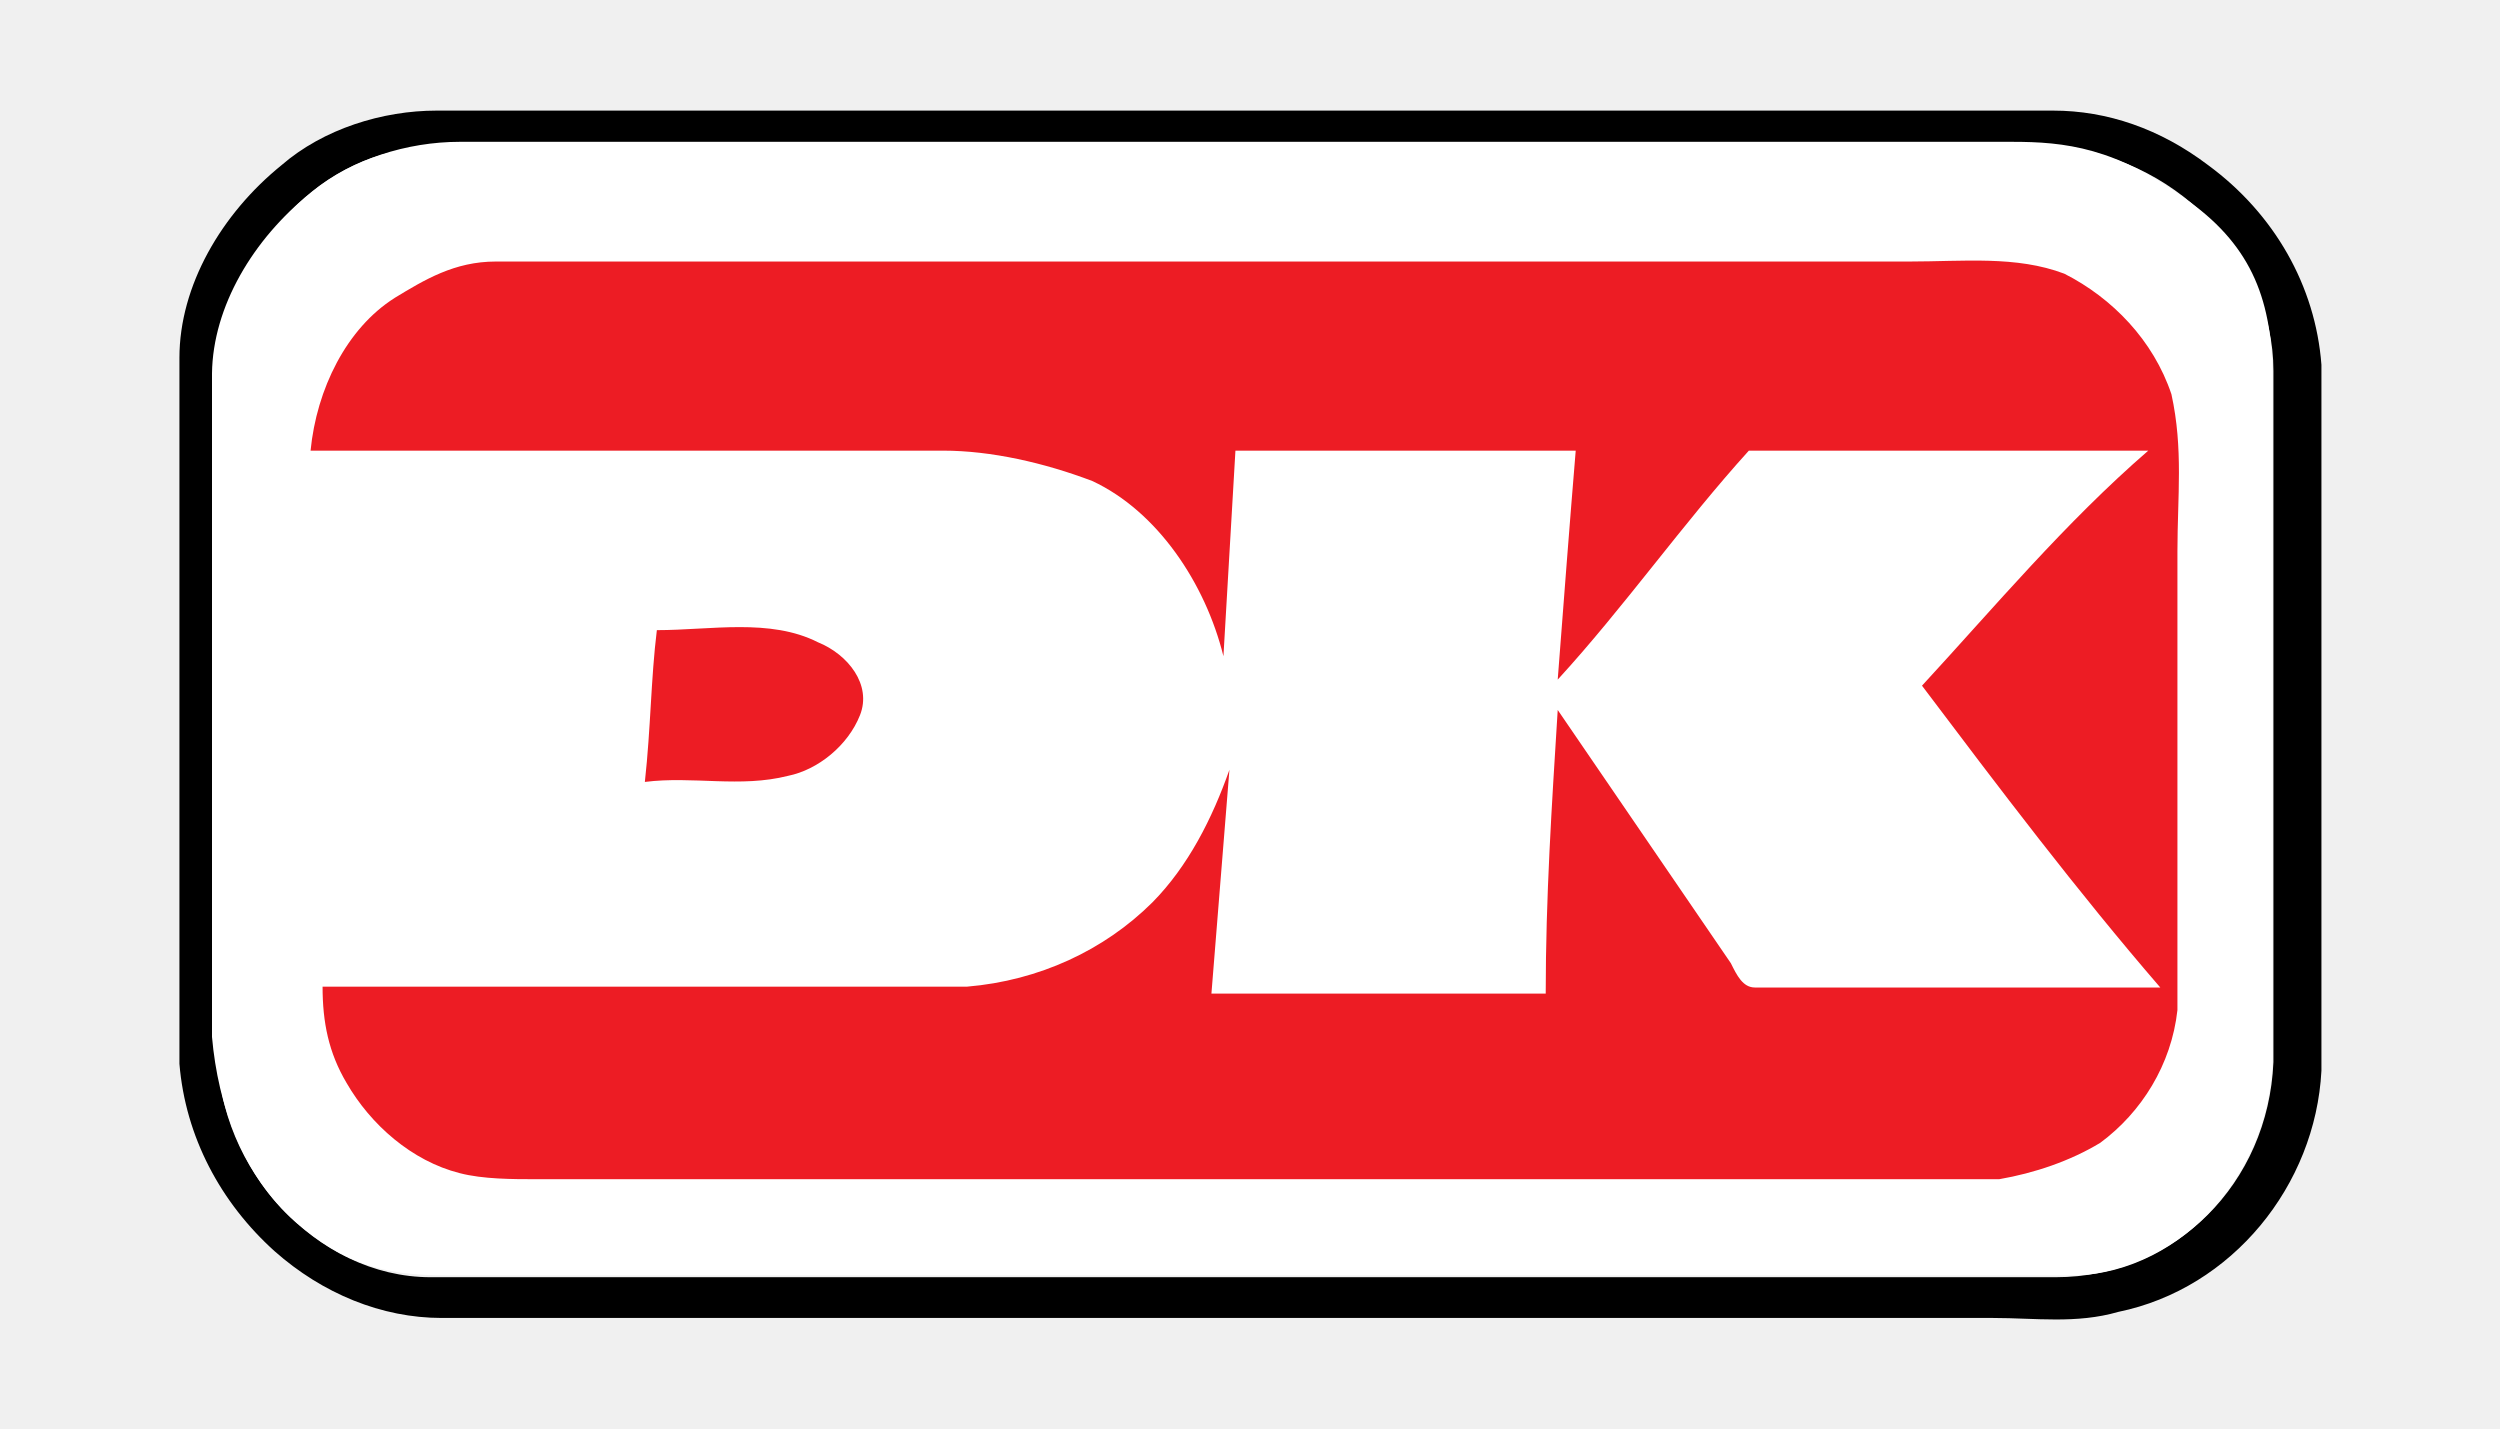
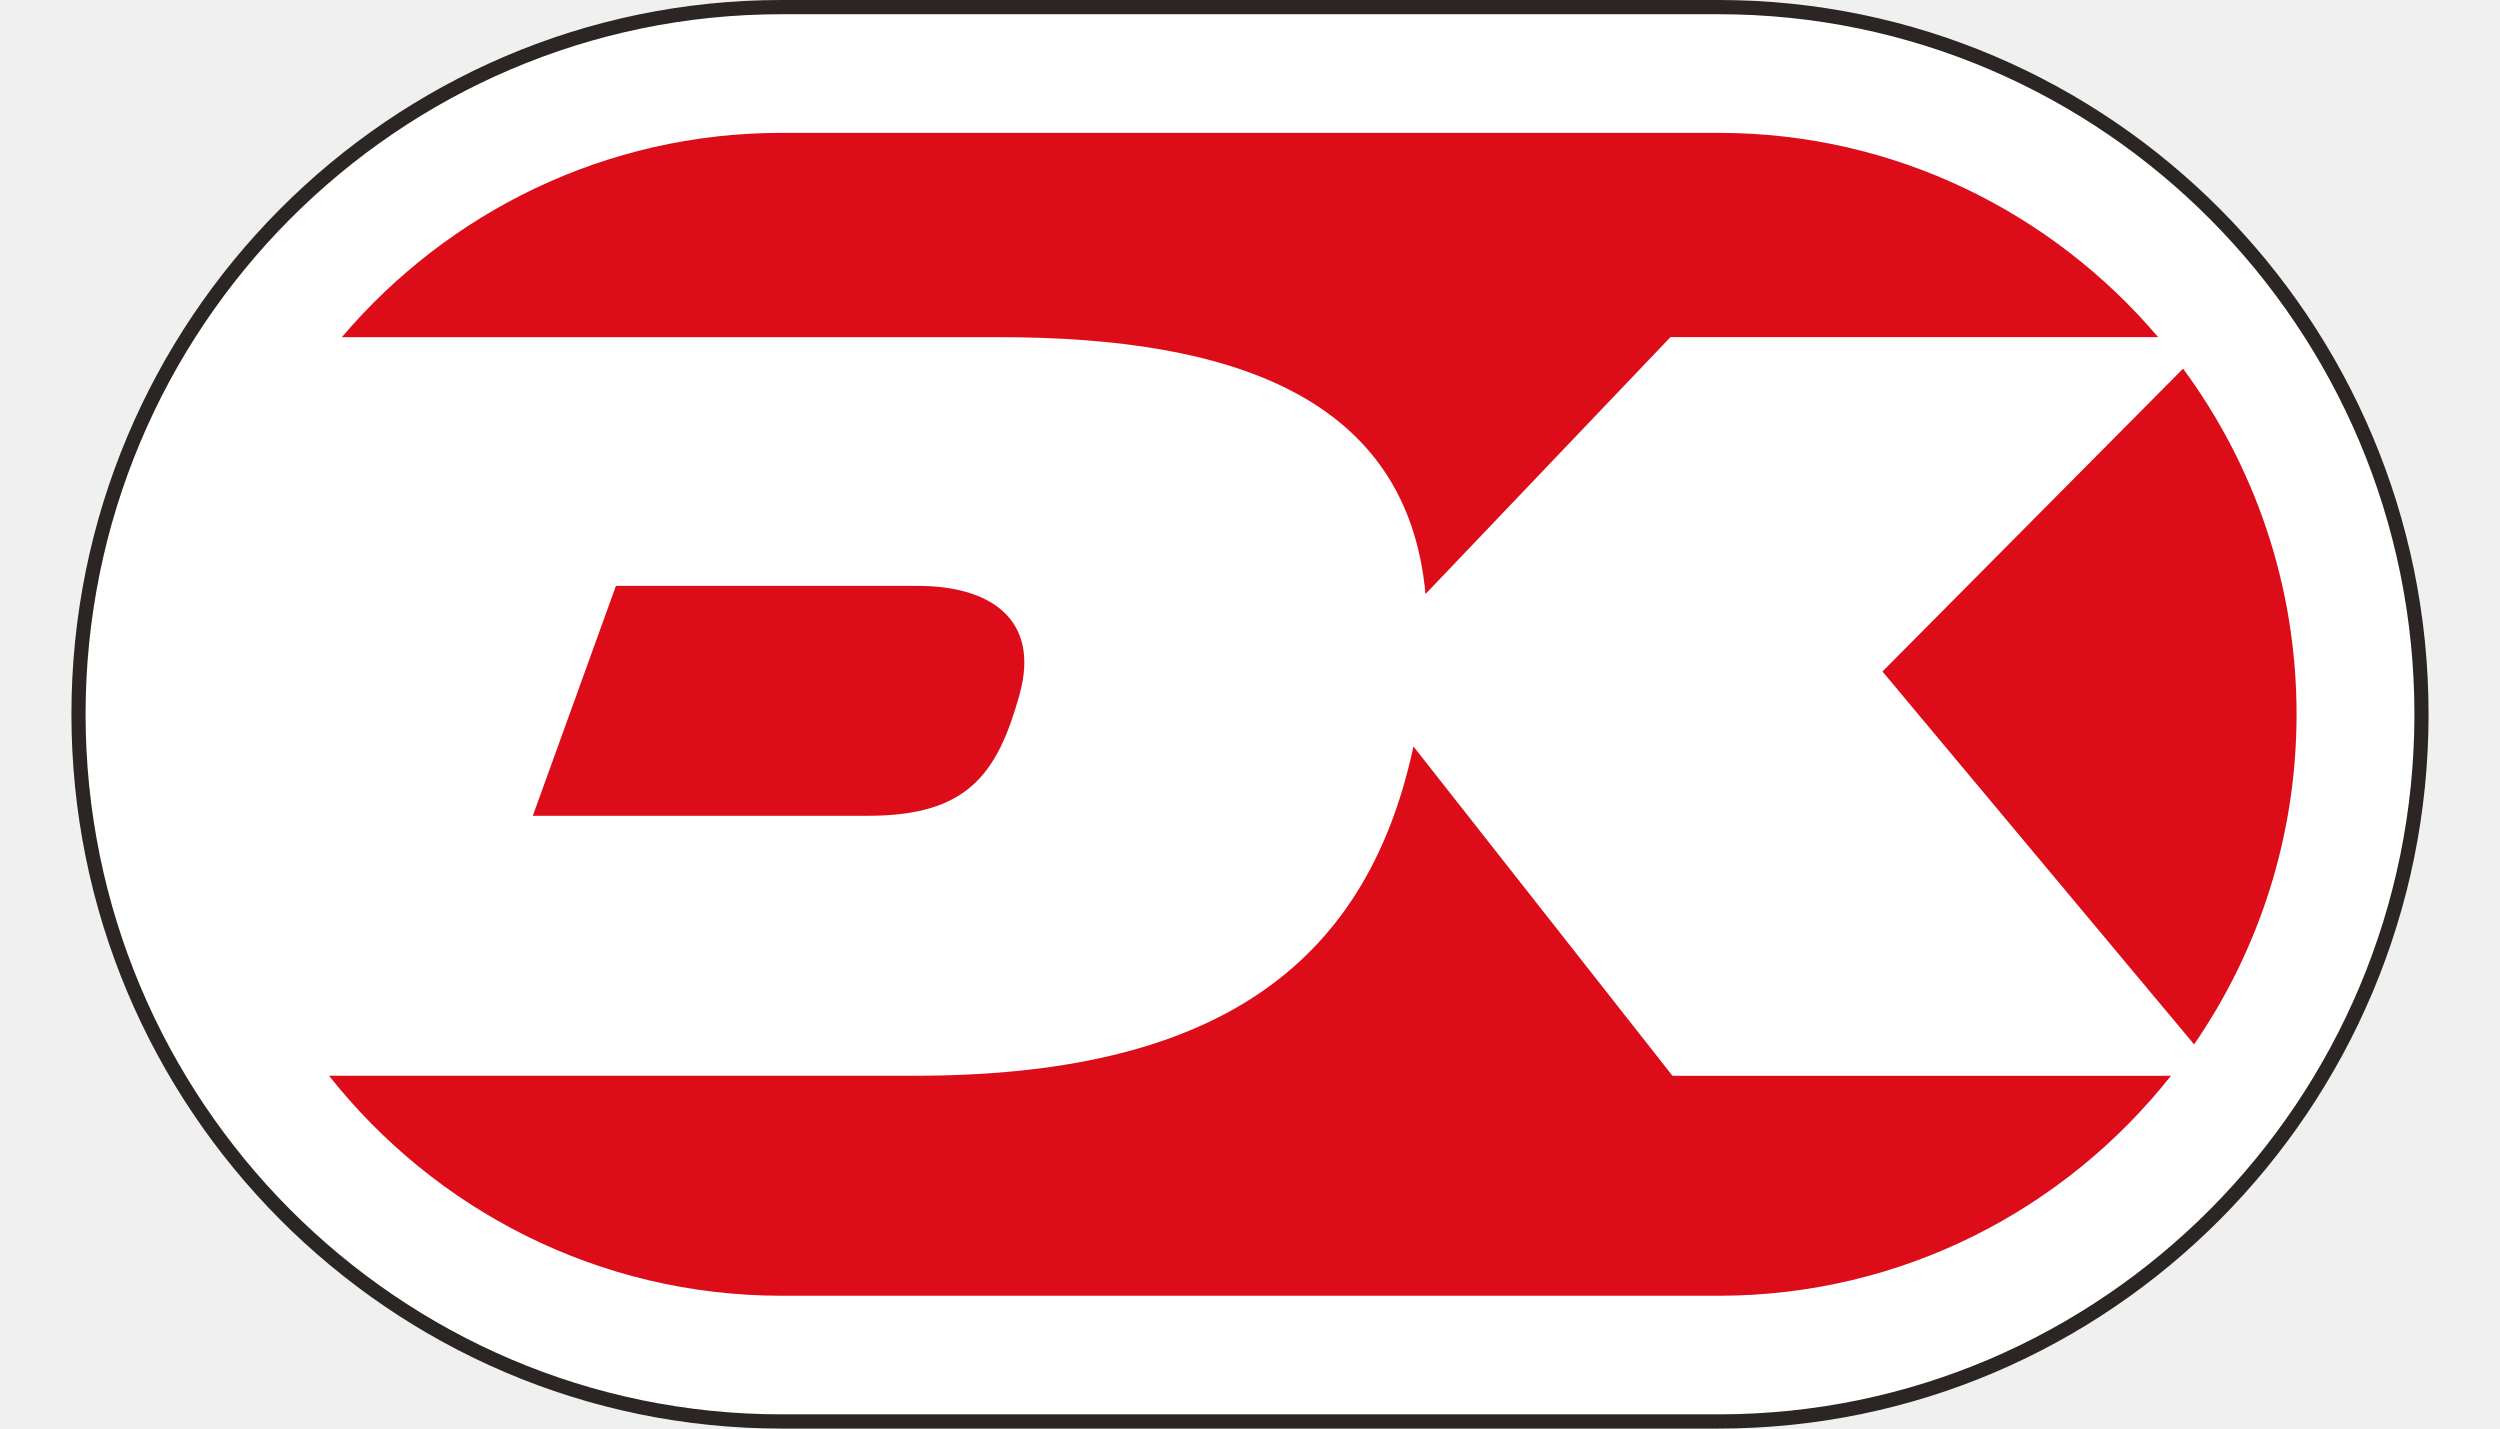
- <svg xmlns="http://www.w3.org/2000/svg" width="70" height="40" viewBox="0 0 70 40">
-   <g fill="none">
-     <path d="M7.88 4.627c1.176-1.02 2.832-1.53 4.344-1.53h45.264c1.512 0 3 .51 4.344 1.53 1.848 1.36 3 3.376 3.168 5.586v19.769c-.168 3.206-2.496 6.096-5.688 6.751-1.176.34-2.328.17-3.504.17h-43.44c-1.68 0-3.336-.68-4.68-1.87-1.512-1.36-2.496-3.206-2.664-5.246v-19.769c0-2.016 1.176-4.031 2.856-5.391zm3.648-.461c-3 .34-5.256 3.327-5.424 6.387v18.943c0 3.206 2.76 6.266 5.952 6.266h45.504c3.336 0 5.952-2.623 6.096-6.023v-19.356c0-3.206-2.832-6.096-6.192-6.266h-45.264c-.312 0-.432.024-.672.049z" id="Shape" fill="#000" />
-     <path d="M8.696 5.404c1.128-.947 2.712-1.433 4.176-1.433h43.464c1.464 0 2.928.146 4.968 1.676 1.776 1.287 2.328 2.817 2.328 4.979v18.603c.144 3.497-2.52 6.387-5.52 6.484h-45.6c-1.896 0-2.952-.389-4.248-1.506-1.464-1.287-2.16-3.254-2.328-5.173v-18.579c.024-1.87 1.152-3.764 2.76-5.051z" id="Shape" fill="#fff" />
-     <path d="M11.048 8.343c.84-.51 1.68-1.02 2.832-1.02h39.576c1.512 0 3-.17 4.344.34 1.344.68 2.496 1.87 3 3.376.336 1.53.168 2.866.168 4.396v12.847c-.168 1.53-1.008 2.866-2.16 3.716-.84.51-1.848.85-2.832 1.02h-40.944c-.672 0-1.512 0-2.16-.17-1.344-.34-2.496-1.36-3.168-2.526-.504-.85-.672-1.7-.672-2.696h18.048c2.016-.17 3.84-1.02 5.184-2.356 1.008-1.02 1.68-2.356 2.16-3.716l-.504 6.266h9.36c0-2.696.168-5.246.336-7.941l4.848 7.091c.168.34.336.68.672.68h11.352c-2.328-2.696-4.512-5.586-6.672-8.451 2.016-2.186 4.008-4.566 6.336-6.581h-11.184c-1.848 2.04-3.504 4.396-5.352 6.411.168-2.186.336-4.396.504-6.411h-9.528l-.336 5.756c-.504-2.04-1.848-4.056-3.672-4.906-1.344-.51-2.832-.85-4.176-.85h-17.712c.168-1.724 1.008-3.424 2.352-4.274zM18.392 17.644c1.512 0 3.168-.34 4.512.34.84.34 1.512 1.19 1.176 2.04-.336.85-1.176 1.53-2.016 1.7-1.344.34-2.664 0-4.008.17.168-1.53.168-2.89.336-4.25z" fill="#ED1C24" />
-   </g>
+ <svg xmlns="http://www.w3.org/2000/svg" id="Layer_1" data-name="Layer 1" viewBox="0 0 70 40">
+   <defs>
+     <style>
+       .cls-1 {
+         fill: #fff;
+       }
+ 
+       .cls-2 {
+         fill: #dc0d19;
+       }
+ 
+       .cls-3 {
+         fill: #2b2523;
+       }
+     </style>
+   </defs>
+   <path class="cls-1" d="m21.881.398C11.137.398,2.396,9.191,2.396,19.999c0,10.809,8.741,19.603,19.485,19.603h26.241c10.743,0,19.482-8.794,19.482-19.603C67.604,9.191,58.864.398,48.122.398c0,0-26.241,0-26.241,0Z" />
+   <path class="cls-3" d="m48.122,40h-26.241c-10.962,0-19.881-8.972-19.881-20.001C2,8.972,10.919,0,21.881,0h26.241c10.961,0,19.878,8.972,19.878,19.999,0,11.029-8.917,20.001-19.878,20.001M21.881.398C11.137.398,2.396,9.191,2.396,19.999c0,10.809,8.741,19.603,19.485,19.603h26.241c10.743,0,19.482-8.794,19.482-19.603C67.604,9.191,58.864.398,48.122.398c0,0-26.241,0-26.241,0Z" />
+   <path class="cls-2" d="m52.709,18.802l8.726,10.441c1.807-2.628,2.869-5.813,2.869-9.244,0-3.621-1.182-6.97-3.178-9.677l-8.417,8.48Z" />
+   <path class="cls-2" d="m27.982,9.441c6.516,0,11.426,1.668,11.932,7.192l6.858-7.193h13.656c-2.971-3.498-7.385-5.72-12.306-5.72h-26.241c-4.923,0-9.338,2.222-12.309,5.721,0,0,18.41,0,18.41,0Z" />
+   <path class="cls-2" d="m17.246,16.405l-2.327,6.437h9.389c2.775,0,3.615-1.156,4.236-3.382.615-2.201-.929-3.055-2.826-3.055,0,0-8.472,0-8.472,0Z" />
+   <path class="cls-2" d="m46.829,30.122l-7.253-9.222c-1.342,6.288-5.732,9.221-13.961,9.221H9.213c2.967,3.751,7.543,6.16,12.668,6.16h26.241c5.123,0,9.698-2.408,12.665-6.159h-13.958Z" />
</svg>
